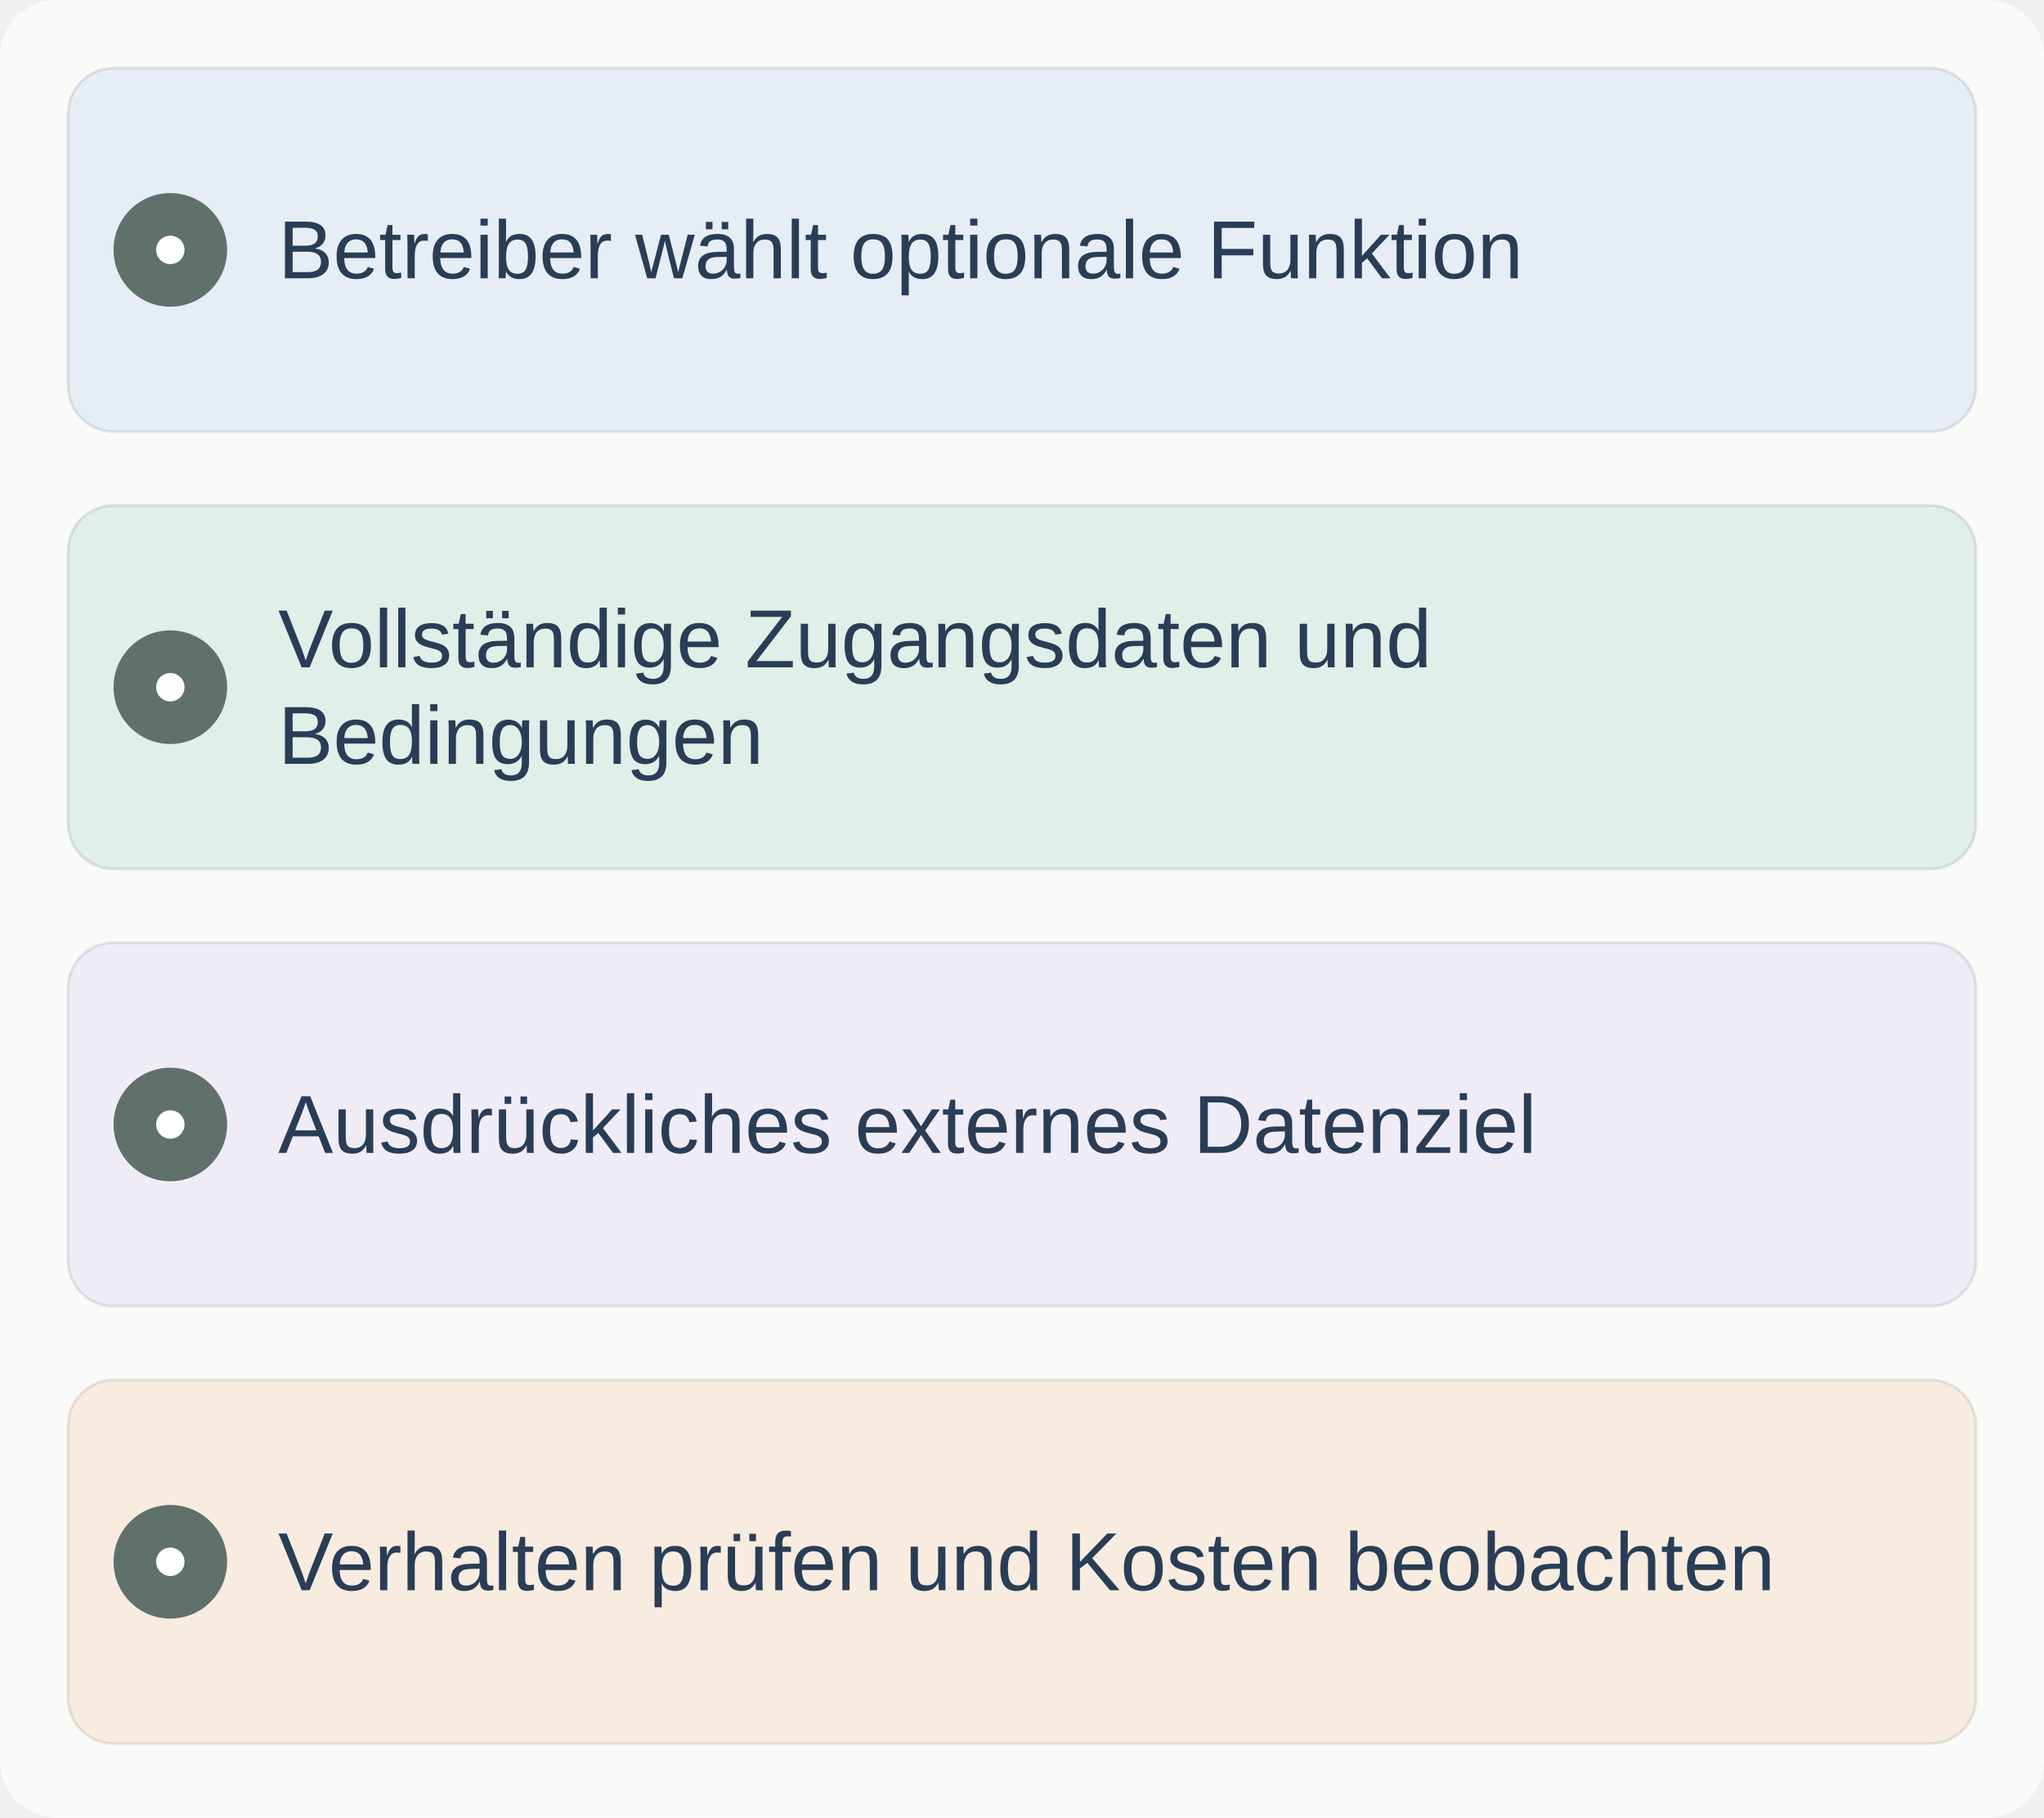
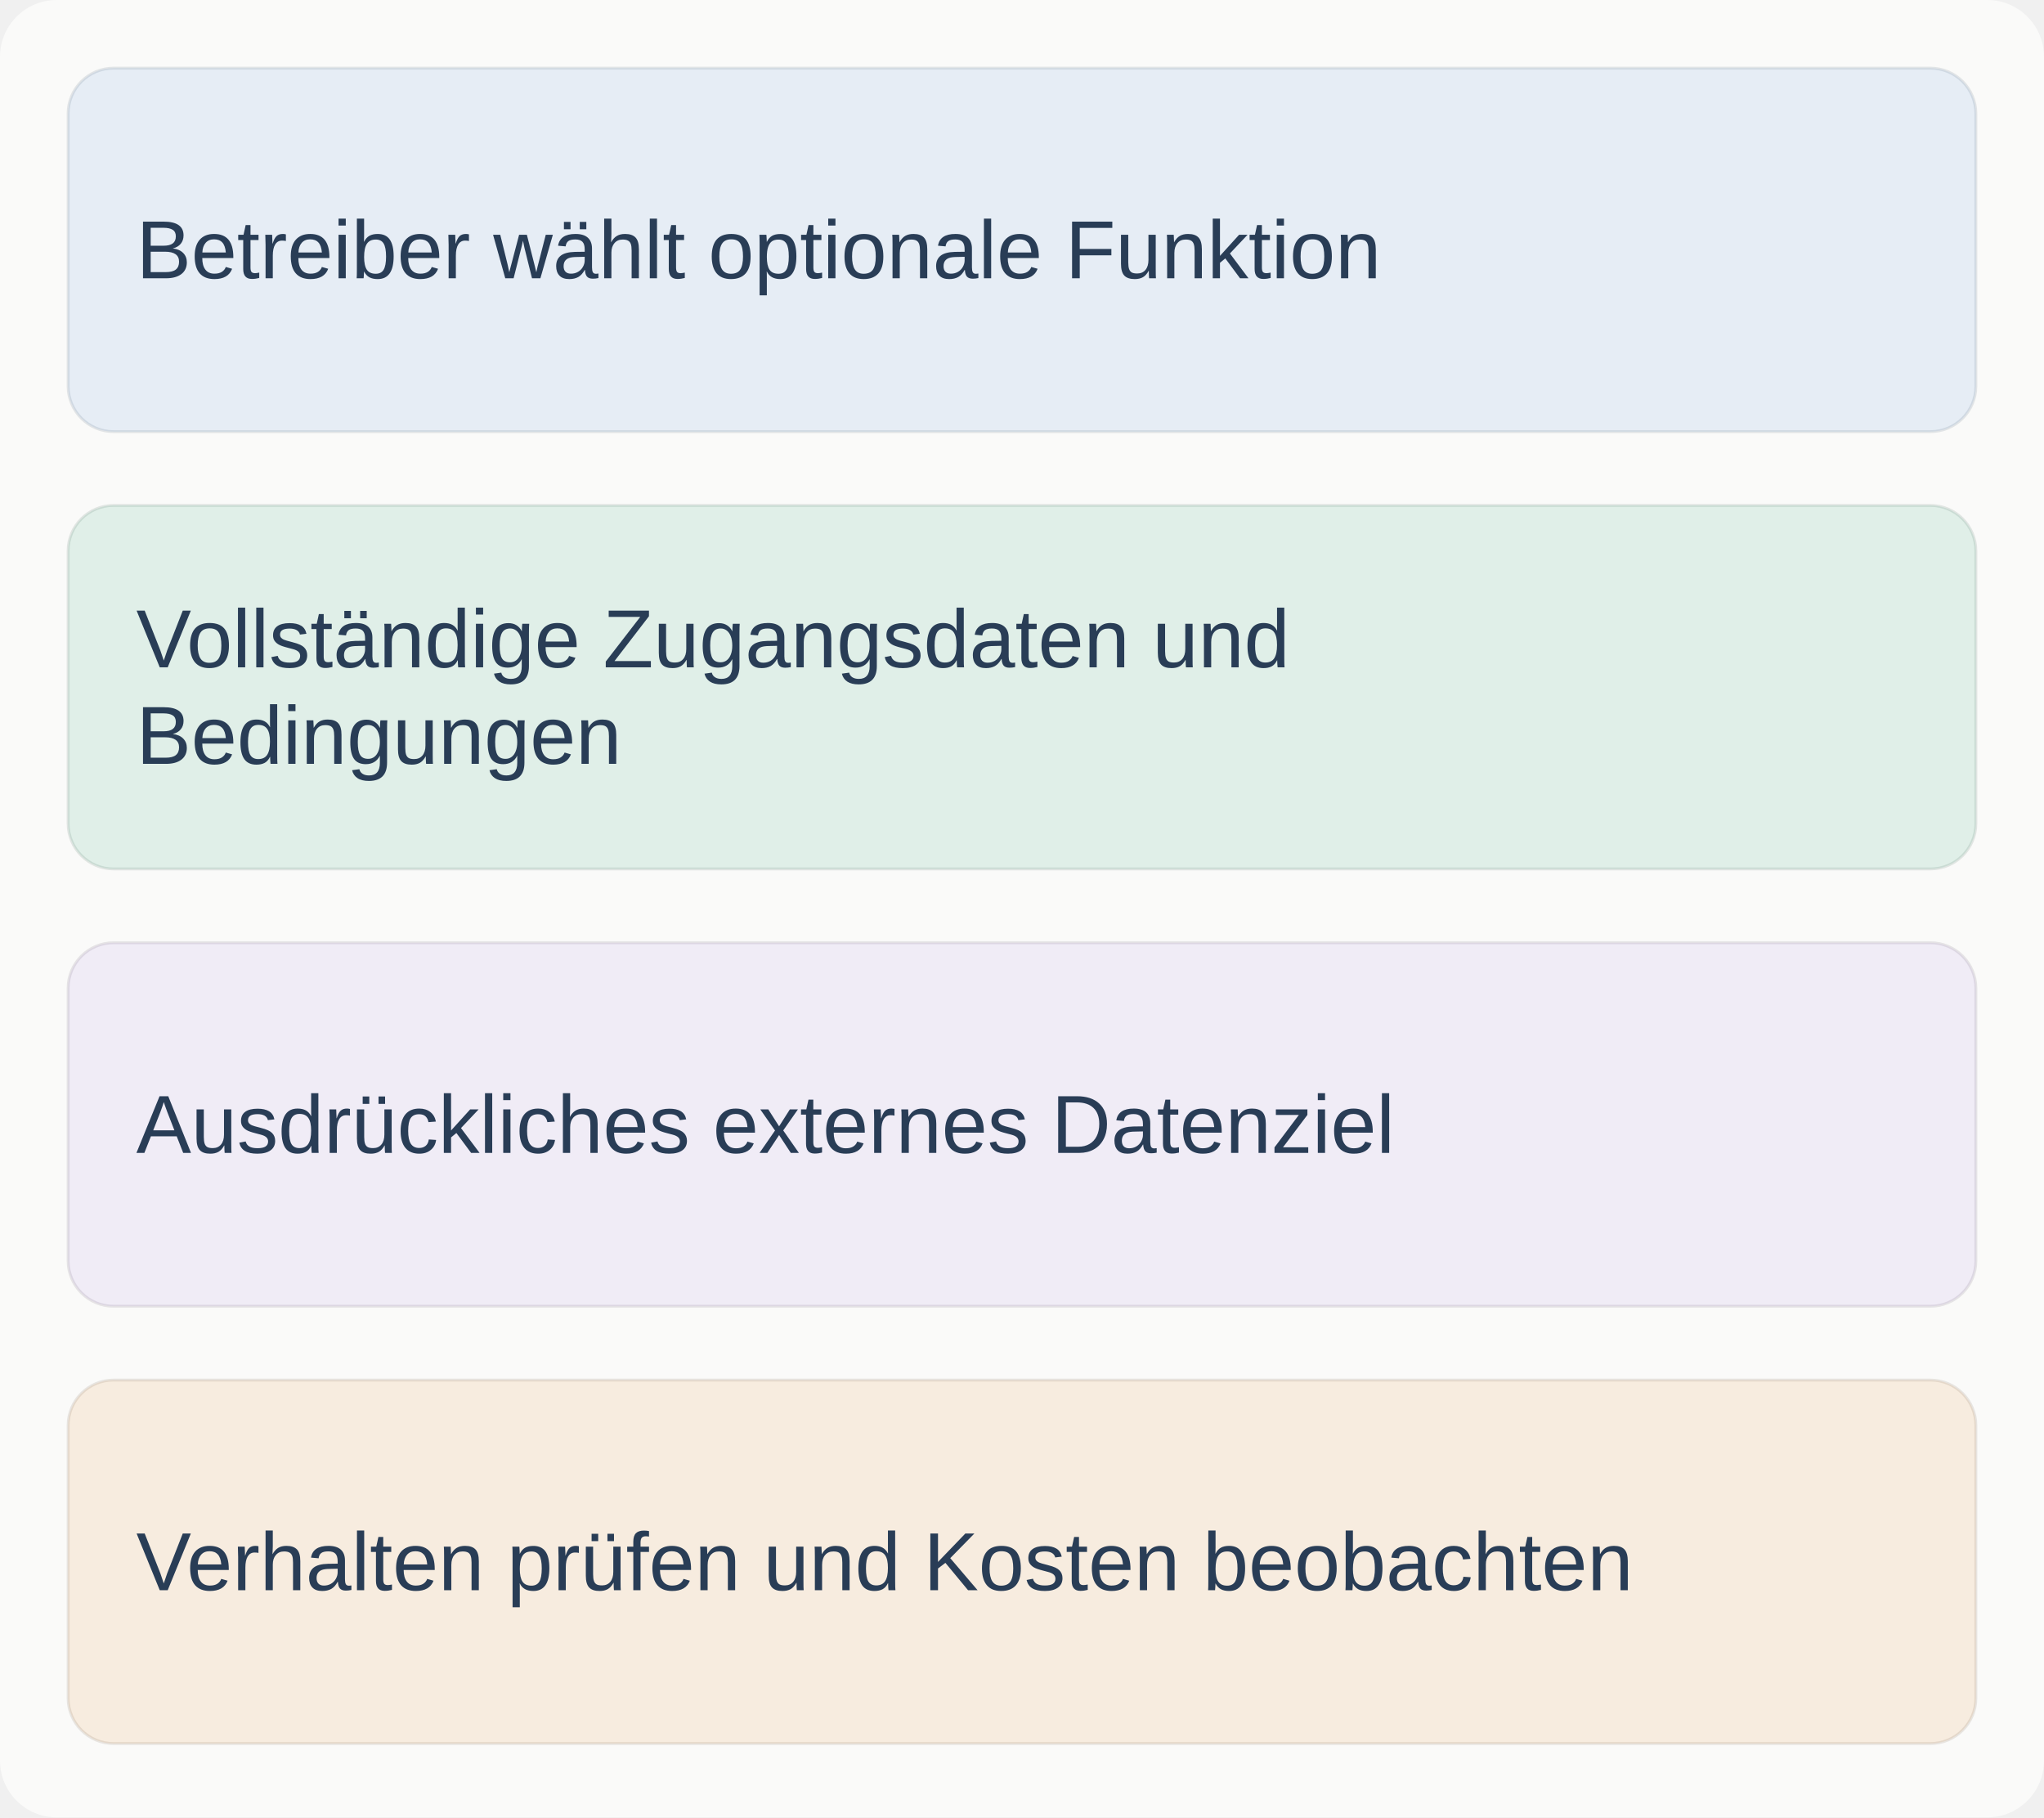
<svg xmlns="http://www.w3.org/2000/svg" width="720" height="640" viewBox="0 0 720 640" role="img" aria-labelledby="title desc">
  <rect width="720" height="640" rx="20" fill="#fafaf9" />
  <rect x="24" y="24" width="672" height="128" rx="16" fill="#e6edf5" stroke="#293d56" stroke-width="1" stroke-opacity="0.12" />
-   <circle cx="60" cy="88" r="20" fill="#60706b" />
-   <circle cx="60" cy="88" r="5" fill="#ffffff" />
-   <text x="98" y="98" font-family="Arial, sans-serif" font-size="29" fill="#293d56">Betreiber wählt optionale Funktion</text>
+   <text x="48" y="98" font-family="Arial, sans-serif" font-size="29" fill="#293d56">Betreiber wählt optionale Funktion</text>
  <rect x="24" y="178" width="672" height="128" rx="16" fill="#e0efe8" stroke="#1e4436" stroke-width="1" stroke-opacity="0.12" />
-   <circle cx="60" cy="242" r="20" fill="#60706b" />
-   <circle cx="60" cy="242" r="5" fill="#ffffff" />
-   <text x="98" y="235" font-family="Arial, sans-serif" font-size="29" fill="#293d56">Vollständige Zugangsdaten und</text>
-   <text x="98" y="269" font-family="Arial, sans-serif" font-size="29" fill="#293d56">Bedingungen</text>
+   <text x="48" y="235" font-family="Arial, sans-serif" font-size="29" fill="#293d56">Vollständige Zugangsdaten und</text>
+   <text x="48" y="269" font-family="Arial, sans-serif" font-size="29" fill="#293d56">Bedingungen</text>
  <rect x="24" y="332" width="672" height="128" rx="16" fill="#f0ecf6" stroke="#433352" stroke-width="1" stroke-opacity="0.12" />
-   <circle cx="60" cy="396" r="20" fill="#60706b" />
-   <circle cx="60" cy="396" r="5" fill="#ffffff" />
-   <text x="98" y="406" font-family="Arial, sans-serif" font-size="29" fill="#293d56">Ausdrückliches externes Datenziel</text>
+   <text x="48" y="406" font-family="Arial, sans-serif" font-size="29" fill="#293d56">Ausdrückliches externes Datenziel</text>
  <rect x="24" y="486" width="672" height="128" rx="16" fill="#f7ecdf" stroke="#573e28" stroke-width="1" stroke-opacity="0.12" />
-   <circle cx="60" cy="550" r="20" fill="#60706b" />
-   <circle cx="60" cy="550" r="5" fill="#ffffff" />
-   <text x="98" y="560" font-family="Arial, sans-serif" font-size="29" fill="#293d56">Verhalten prüfen und Kosten beobachten</text>
+   <text x="48" y="560" font-family="Arial, sans-serif" font-size="29" fill="#293d56">Verhalten prüfen und Kosten beobachten</text>
</svg>
